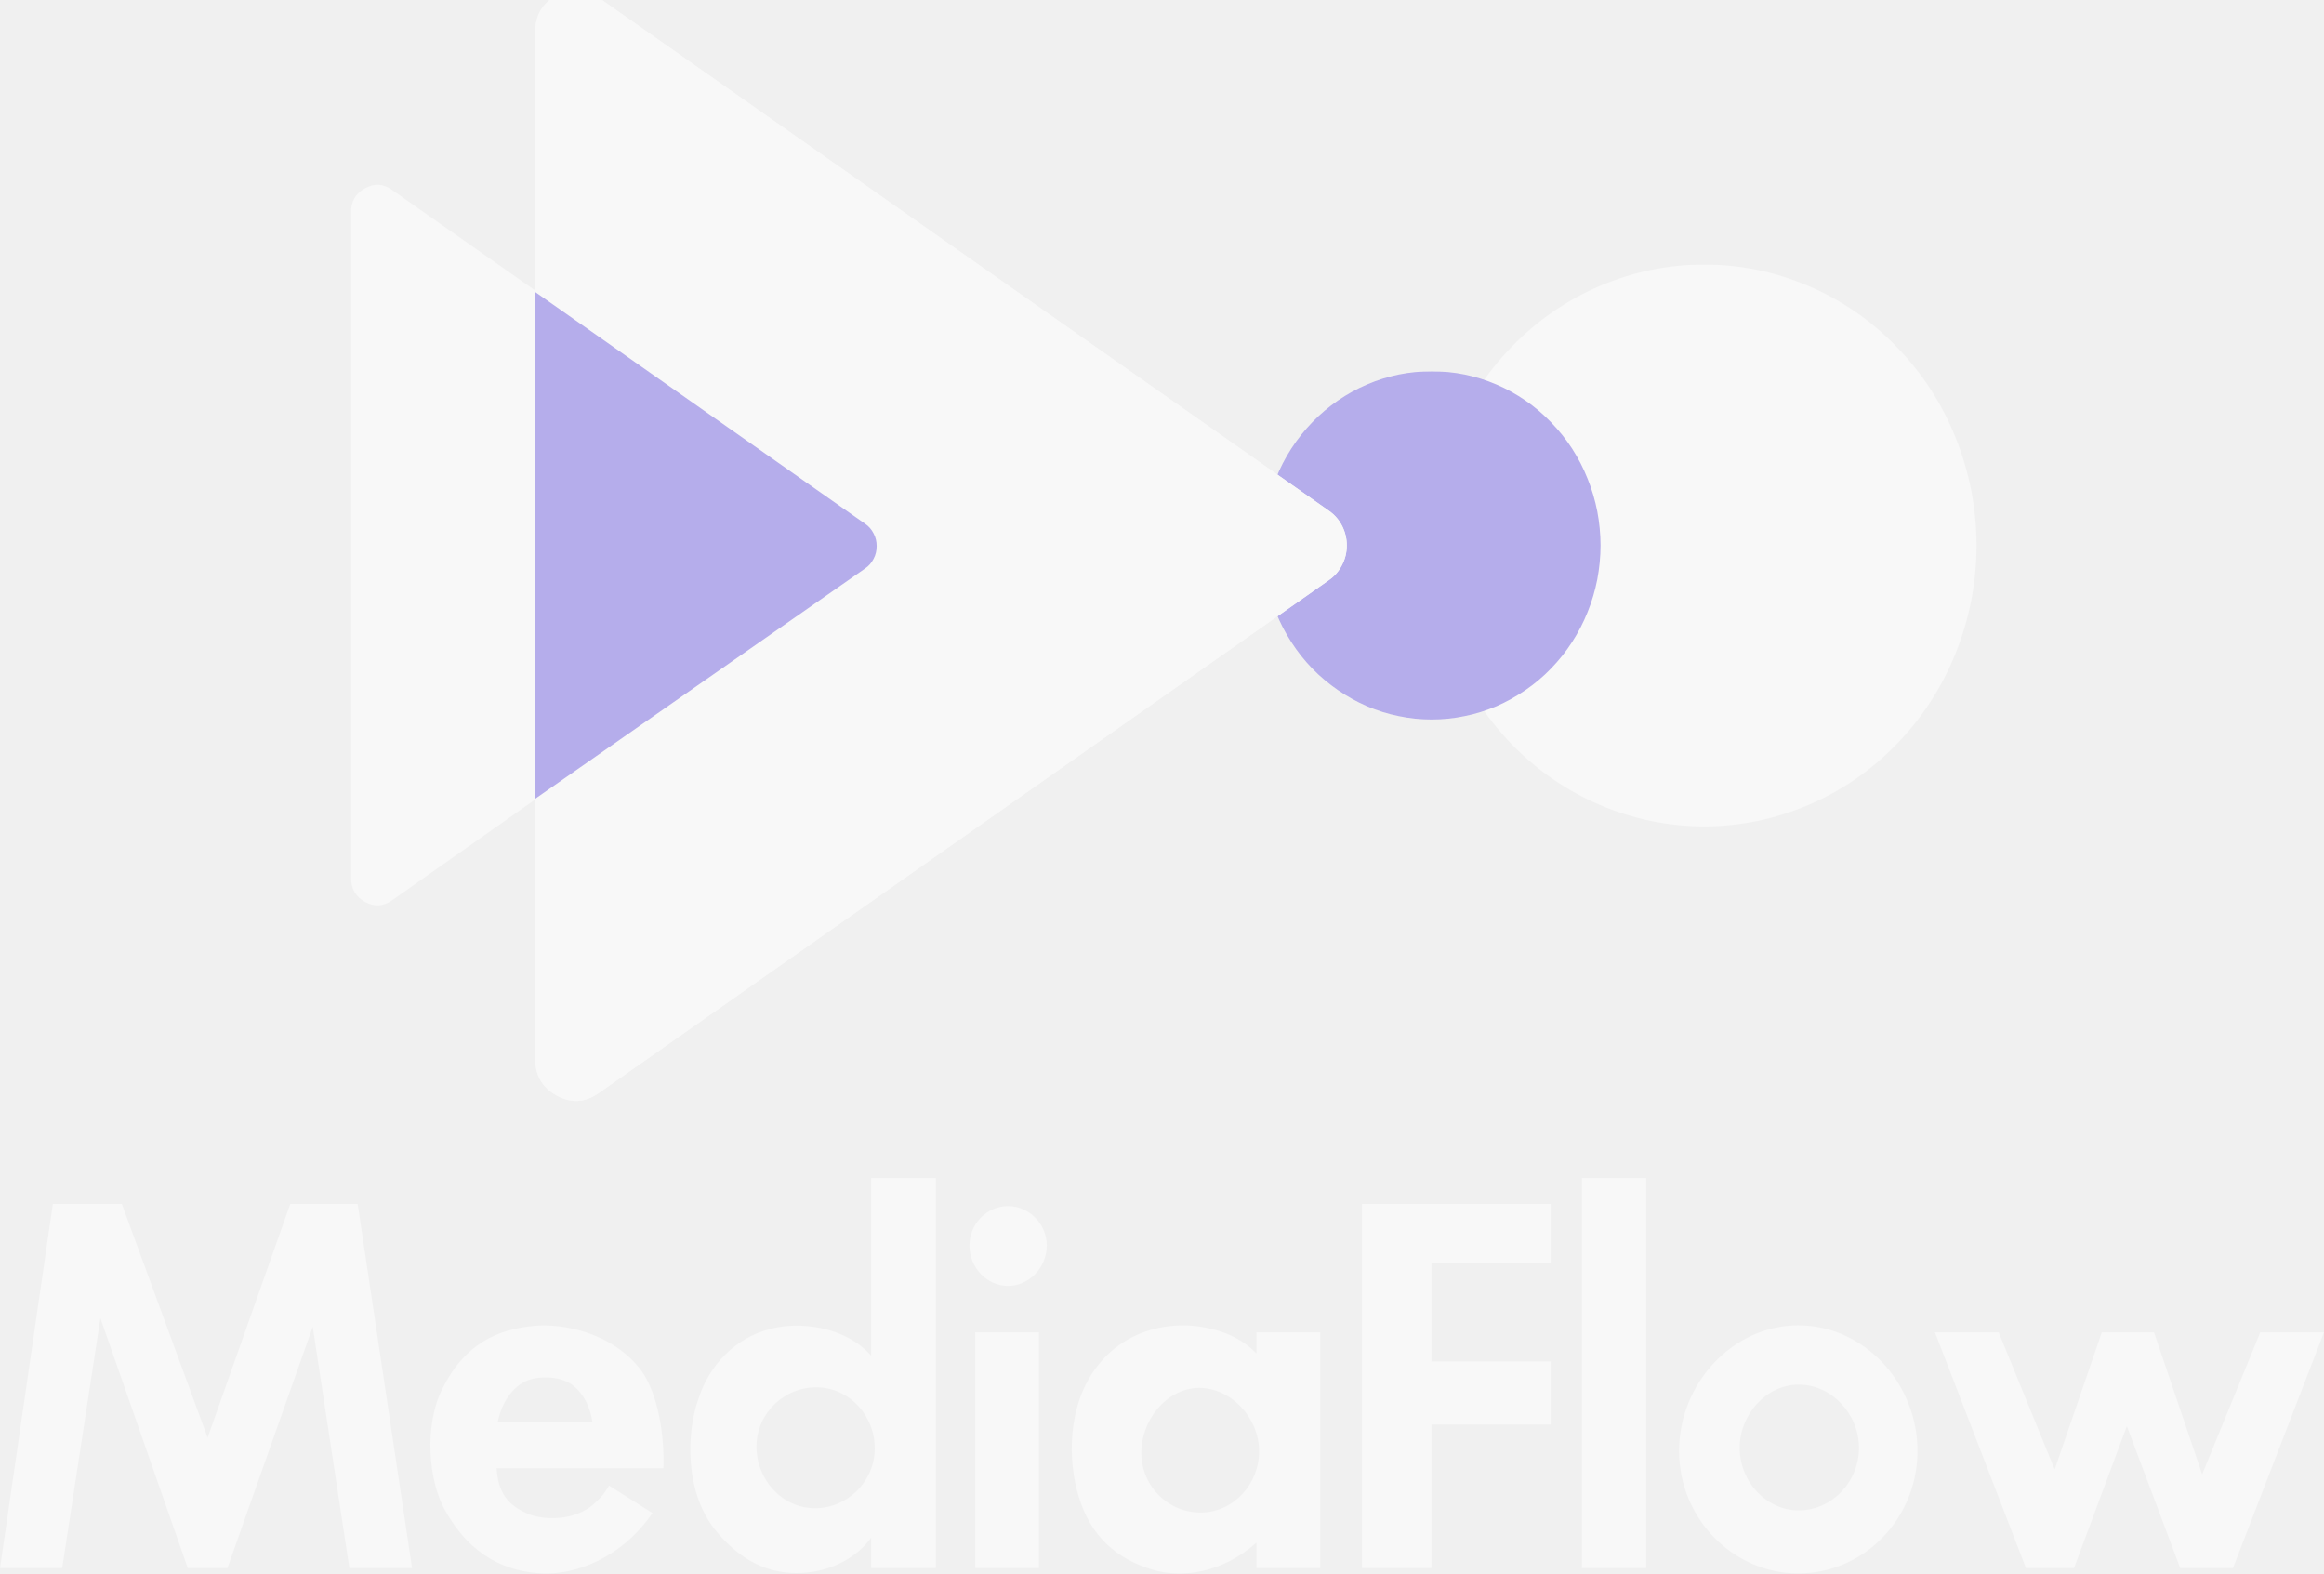
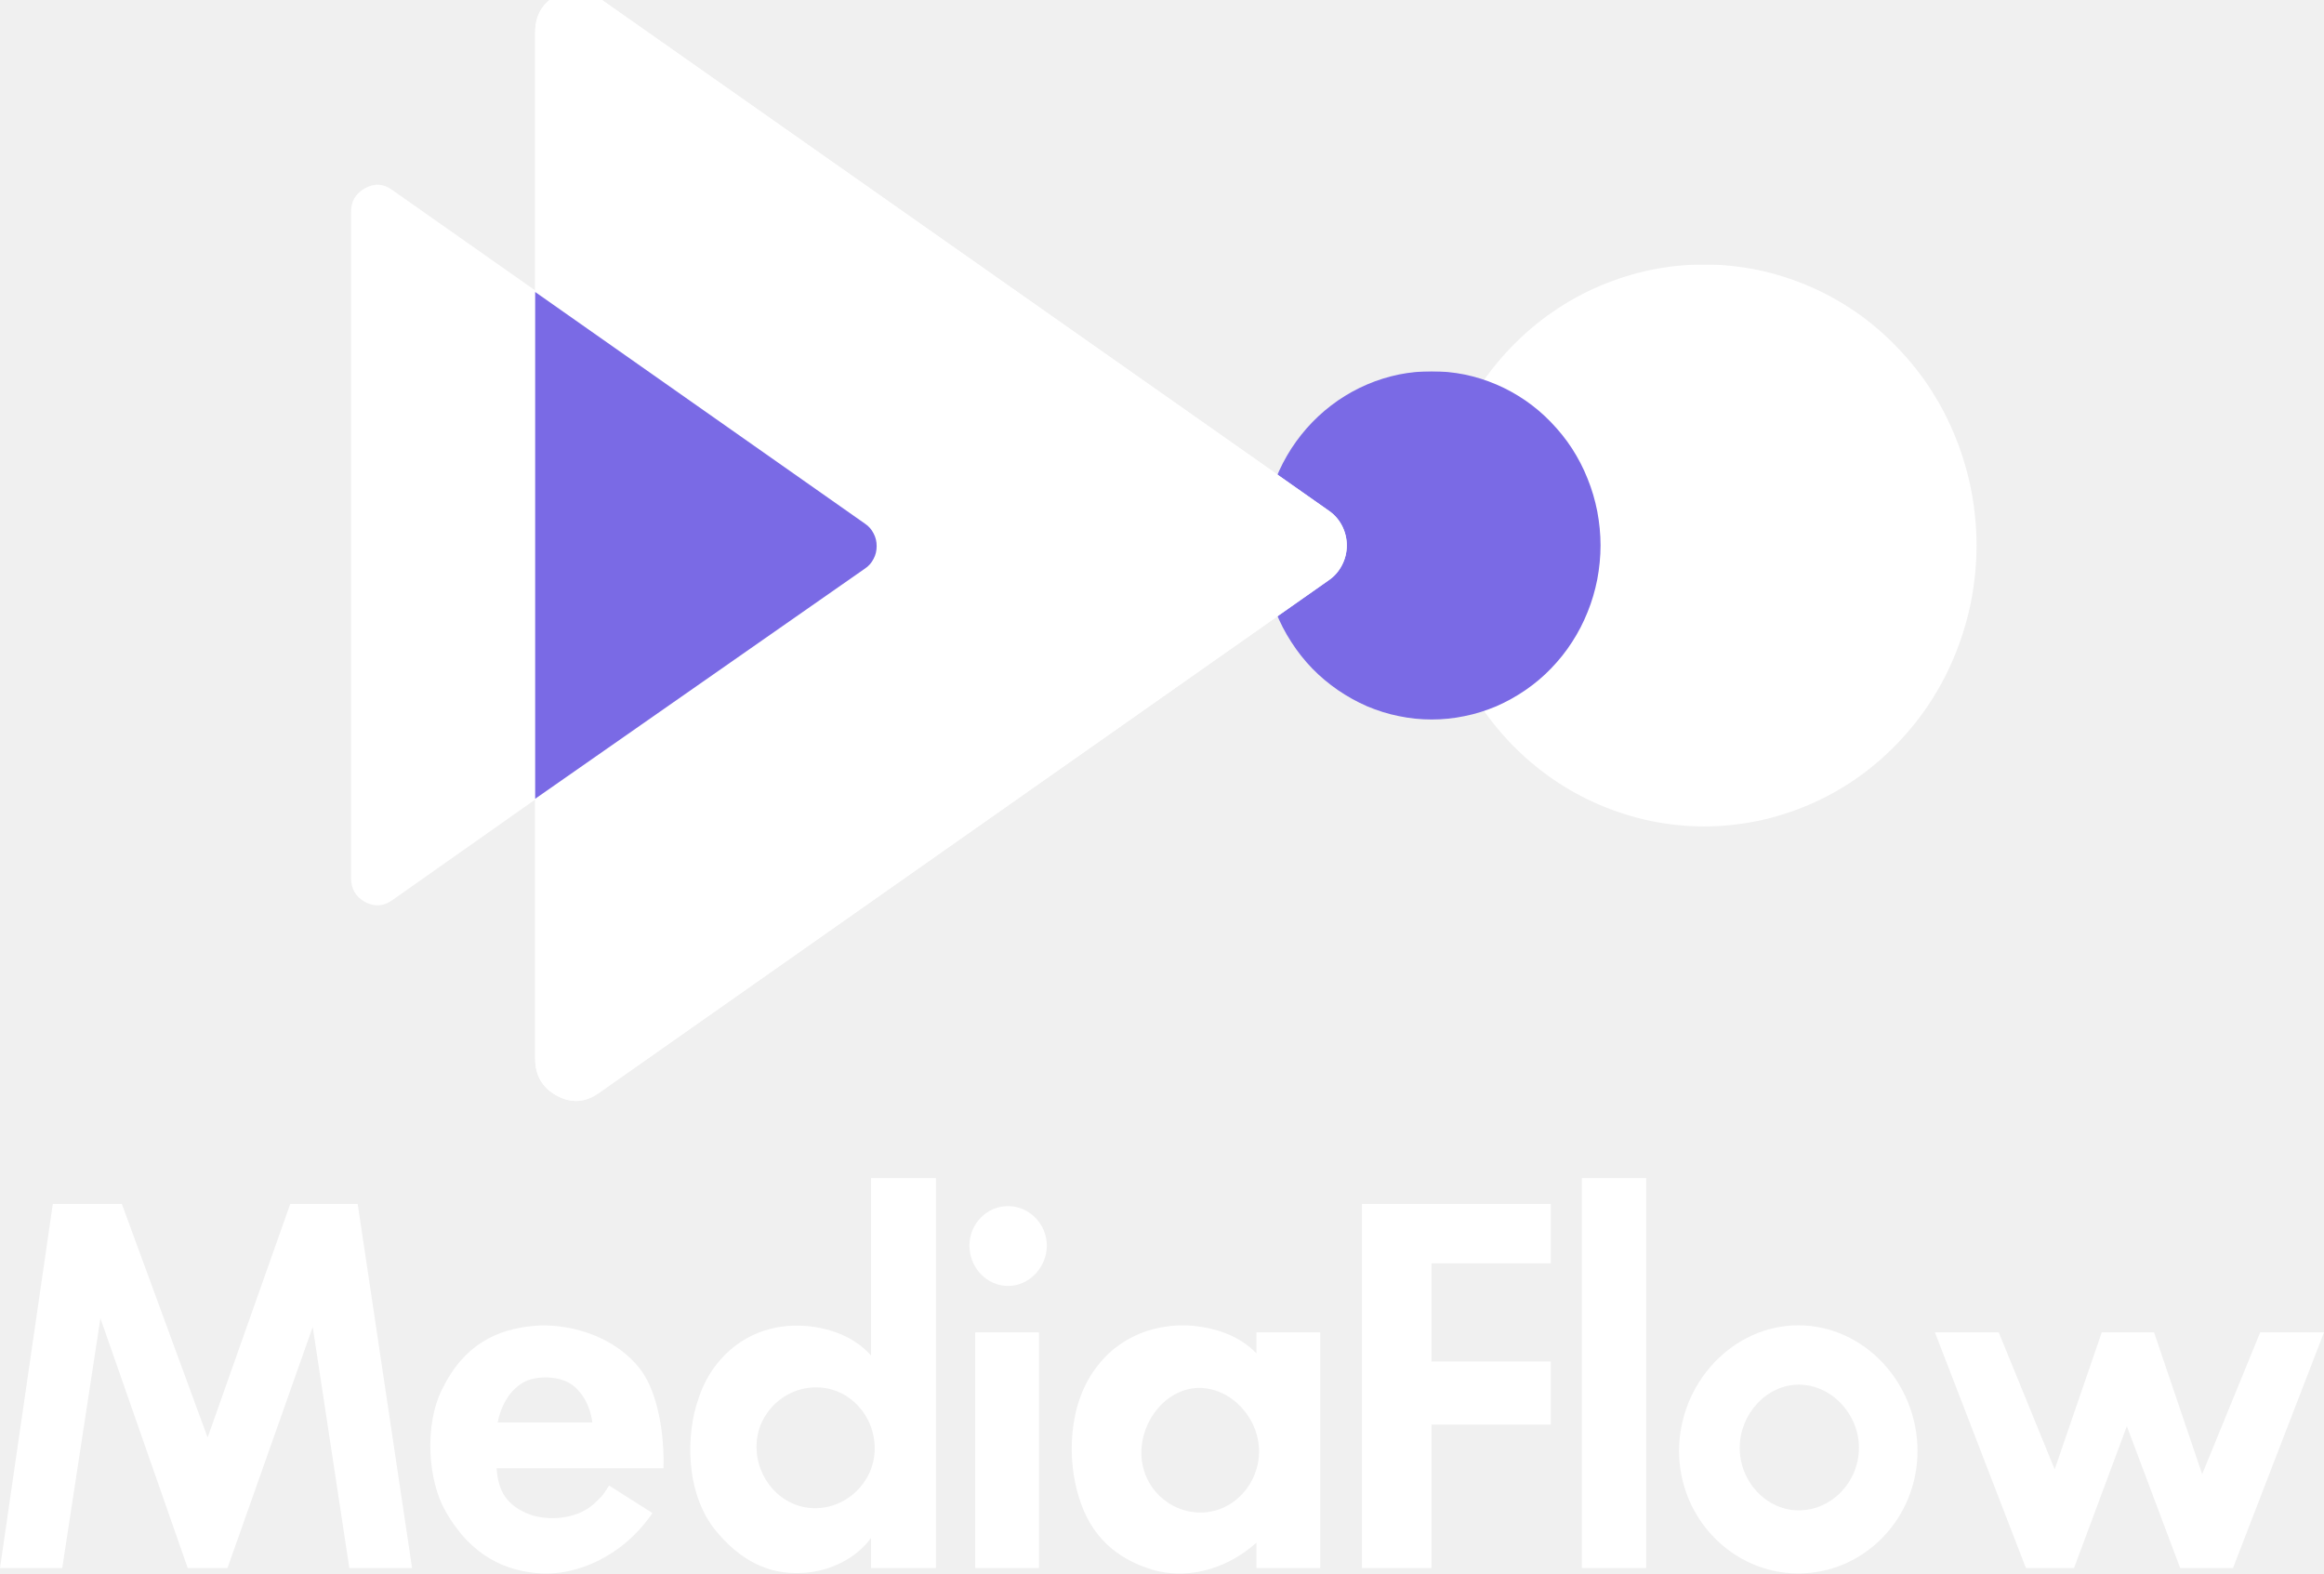
<svg xmlns="http://www.w3.org/2000/svg" width="161" height="109" viewBox="0 0 161 109" fill="none">
-   <g opacity="0.5">
-     <mask id="mask0_11_1497" style="mask-type:luminance" maskUnits="userSpaceOnUse" x="99" y="18" width="39" height="40">
-       <path d="M99.189 18.319H137.084V57.414H99.189V18.319Z" fill="white" />
-     </mask>
-     <g mask="url(#mask0_11_1497)">
-       <path d="M136.93 37.787C136.93 39.058 136.803 40.328 136.567 41.58C136.323 42.832 135.96 44.046 135.489 45.232C135.019 46.41 134.439 47.531 133.751 48.595C133.062 49.66 132.274 50.641 131.396 51.547C130.526 52.444 129.575 53.257 128.543 53.967C127.51 54.677 126.423 55.275 125.282 55.761C124.132 56.246 122.954 56.62 121.741 56.872C120.527 57.115 119.295 57.246 118.054 57.246C116.823 57.246 115.591 57.115 114.377 56.872C113.164 56.62 111.986 56.246 110.836 55.761C109.695 55.275 108.608 54.677 107.575 53.967C106.543 53.257 105.592 52.444 104.713 51.547C103.844 50.641 103.056 49.66 102.368 48.595C101.679 47.531 101.1 46.41 100.629 45.232C100.149 44.046 99.795 42.832 99.551 41.58C99.315 40.328 99.189 39.058 99.189 37.787C99.189 36.507 99.315 35.237 99.551 33.985C99.795 32.733 100.149 31.519 100.629 30.332C101.1 29.155 101.679 28.034 102.368 26.969C103.056 25.904 103.844 24.924 104.713 24.027C105.592 23.121 106.543 22.308 107.575 21.598C108.608 20.888 109.695 20.29 110.836 19.804C111.986 19.319 113.164 18.945 114.377 18.693C115.591 18.45 116.823 18.319 118.054 18.319C119.295 18.319 120.527 18.45 121.741 18.693C122.954 18.945 124.132 19.319 125.282 19.804C126.423 20.29 127.51 20.888 128.543 21.598C129.575 22.308 130.526 23.121 131.396 24.027C132.274 24.924 133.062 25.904 133.751 26.969C134.439 28.034 135.019 29.155 135.489 30.332C135.96 31.519 136.323 32.733 136.567 33.985C136.803 35.237 136.93 36.507 136.93 37.787Z" fill="white" />
-     </g>
-     <mask id="mask1_11_1497" style="mask-type:luminance" maskUnits="userSpaceOnUse" x="87" y="25" width="25" height="26">
-       <path d="M87.487 25.718H111.606V50.585H87.487V25.718Z" fill="white" />
-     </mask>
-     <g mask="url(#mask1_11_1497)">
-       <path d="M110.881 37.778C110.881 38.572 110.8 39.356 110.655 40.132C110.501 40.907 110.283 41.664 109.985 42.393C109.695 43.121 109.332 43.822 108.907 44.476C108.481 45.139 107.992 45.746 107.449 46.307C106.914 46.867 106.316 47.362 105.682 47.801C105.039 48.24 104.369 48.614 103.663 48.922C102.947 49.221 102.223 49.455 101.462 49.604C100.71 49.763 99.949 49.838 99.179 49.838C98.418 49.838 97.658 49.763 96.906 49.604C96.145 49.455 95.421 49.221 94.705 48.922C93.999 48.614 93.328 48.24 92.685 47.801C92.051 47.362 91.454 46.867 90.91 46.307C90.367 45.746 89.887 45.139 89.461 44.476C89.035 43.822 88.673 43.121 88.383 42.393C88.084 41.664 87.867 40.907 87.713 40.132C87.568 39.356 87.487 38.572 87.487 37.778C87.487 36.984 87.568 36.199 87.713 35.424C87.867 34.648 88.084 33.892 88.383 33.163C88.673 32.425 89.035 31.734 89.461 31.07C89.887 30.416 90.367 29.809 90.91 29.249C91.454 28.688 92.051 28.184 92.685 27.745C93.328 27.306 93.999 26.932 94.705 26.633C95.421 26.325 96.145 26.101 96.906 25.942C97.658 25.792 98.418 25.718 99.179 25.718C99.949 25.718 100.71 25.792 101.462 25.942C102.223 26.101 102.947 26.325 103.663 26.633C104.369 26.932 105.039 27.306 105.682 27.745C106.316 28.184 106.914 28.688 107.449 29.249C107.992 29.809 108.481 30.416 108.907 31.07C109.332 31.734 109.695 32.425 109.985 33.163C110.283 33.892 110.501 34.648 110.655 35.424C110.8 36.199 110.881 36.984 110.881 37.778Z" fill="#7A6AE5" />
-     </g>
-     <path d="M24.322 60.805V14.751C24.295 13.985 24.612 13.415 25.273 13.05C25.925 12.677 26.559 12.714 27.175 13.162L59.935 36.18C60.188 36.358 60.379 36.582 60.523 36.853C60.668 37.133 60.732 37.423 60.732 37.731C60.732 38.039 60.668 38.338 60.523 38.609C60.379 38.88 60.188 39.104 59.935 39.282L27.175 62.356C26.568 62.786 25.943 62.832 25.291 62.477C24.639 62.122 24.313 61.562 24.322 60.805Z" fill="white" />
-     <mask id="mask2_11_1497" style="mask-type:luminance" maskUnits="userSpaceOnUse" x="35" y="0" width="59" height="77">
-       <path d="M35.1 0H93.908V76.397H35.1V0Z" fill="white" />
-     </mask>
-     <g mask="url(#mask2_11_1497)">
-       <path d="M37.075 73.332V2.233C37.075 1.065 37.573 0.215 38.569 -0.327C39.565 -0.869 40.534 -0.813 41.467 -0.168L92.07 35.386C92.459 35.657 92.758 36.003 92.975 36.423C93.193 36.853 93.301 37.301 93.301 37.778C93.301 38.264 93.193 38.712 92.975 39.133C92.758 39.562 92.459 39.908 92.07 40.179L41.467 75.724C40.534 76.378 39.565 76.434 38.569 75.892C37.573 75.35 37.075 74.491 37.075 73.332Z" fill="white" />
-       <path d="M37.075 73.332V2.233C37.075 1.065 37.573 0.215 38.569 -0.327C39.565 -0.869 40.534 -0.813 41.467 -0.168L92.07 35.386C92.459 35.657 92.758 36.003 92.975 36.423C93.193 36.853 93.301 37.301 93.301 37.778C93.301 38.264 93.193 38.712 92.975 39.133C92.758 39.562 92.459 39.908 92.07 40.179L41.467 75.724C40.534 76.378 39.565 76.434 38.569 75.892C37.573 75.35 37.075 74.491 37.075 73.332Z" fill="white" />
-     </g>
-     <path d="M37.075 20.225V55.331L59.935 39.375C60.188 39.207 60.379 38.983 60.523 38.703C60.668 38.432 60.732 38.142 60.732 37.825C60.732 37.516 60.668 37.227 60.523 36.956C60.379 36.675 60.188 36.451 59.935 36.283L37.075 20.225Z" fill="#7A6AE5" />
-     <path d="M3.659 83.396L0 108.619H4.311L6.956 91.318L13.006 108.619H15.759L21.665 91.916L24.201 108.619H28.548L24.78 83.396H20.107L14.383 99.576L8.441 83.396H3.659Z" fill="white" />
-     <path d="M45.962 101.706C46.035 99.539 45.636 96.587 44.404 94.905C42.412 92.289 38.97 91.654 37.014 91.841C34.441 92.065 32.159 93.112 30.637 96.213C29.369 98.716 29.659 102.603 30.855 104.658C32.63 107.834 35.13 108.88 37.557 108.992C39.767 109.104 43.028 107.983 45.201 104.807L42.194 102.902C41.832 103.462 41.832 103.537 41.107 104.209C39.839 105.293 37.919 105.33 36.724 104.919C35.093 104.284 34.514 103.313 34.405 101.706H45.962ZM39.622 95.914C40.745 96.736 40.999 98.156 41.035 98.53H34.478C34.659 97.558 35.238 96.213 36.47 95.652C37.267 95.316 38.716 95.279 39.622 95.914Z" fill="white" />
-     <path d="M64.836 108.619V81.603H60.344V93.897C58.532 91.841 55.308 91.505 53.316 92.066C50.997 92.663 49.149 94.494 48.389 96.886C47.555 99.165 47.374 103.462 49.693 106.153C51.178 107.909 53.062 109.105 55.598 108.955C57.663 108.843 59.402 107.834 60.344 106.526V108.619H64.836ZM60.597 100.398C60.561 102.678 58.641 104.509 56.395 104.471C54.149 104.434 52.374 102.453 52.41 100.137C52.446 97.857 54.366 96.064 56.612 96.101C58.858 96.138 60.634 98.082 60.597 100.398Z" fill="white" />
-     <path d="M67.558 92.29V108.619H71.978V92.29H67.558ZM67.159 86.273C67.159 87.805 68.355 89.076 69.84 89.076C71.289 89.076 72.521 87.805 72.521 86.273C72.521 84.779 71.289 83.546 69.84 83.546C68.355 83.546 67.159 84.779 67.159 86.273Z" fill="white" />
-     <path d="M87.042 93.747C85.955 92.626 84.47 92.028 82.694 91.841C80.702 91.654 77.948 92.177 76.065 94.569C73.855 97.334 74 101.332 74.724 103.649C75.557 106.451 77.369 107.983 79.832 108.731C81.97 109.366 84.723 108.918 87.042 106.862V108.619H91.462V92.289H87.042V93.747ZM83.057 96.138C85.267 96.138 87.187 98.156 87.223 100.473C87.259 102.752 85.484 104.733 83.238 104.77C80.992 104.807 79.108 103.014 79.072 100.697C79.035 98.38 80.811 96.175 83.057 96.138Z" fill="white" />
-     <path d="M94.352 108.619H99.17V98.679H107.431V94.307H99.17V87.507H107.431V83.396H94.352V108.619Z" fill="white" />
-     <path d="M114.044 81.603H109.588V108.619H114.044V81.603Z" fill="white" />
-     <path d="M116.32 100.51C116.32 105.181 120.051 108.992 124.58 108.992C129.145 108.992 132.84 105.181 132.84 100.51C132.84 95.802 129.145 91.804 124.58 91.804C120.051 91.804 116.32 95.802 116.32 100.51ZM124.616 104.621C122.37 104.621 120.522 102.64 120.522 100.286C120.522 97.969 122.37 95.914 124.616 95.914C126.899 95.914 128.783 97.969 128.783 100.286C128.783 102.64 126.899 104.621 124.616 104.621Z" fill="white" />
-     <path d="M134.046 92.29L140.35 108.619H143.683L147.342 98.791L151.037 108.619H154.696L161 92.29H156.58L152.559 102.117L149.226 92.29H145.603L142.342 101.781L138.466 92.29H134.046Z" fill="white" />
+   <mask id="mask0_11_1497" style="mask-type:luminance" maskUnits="userSpaceOnUse" x="99" y="18" width="39" height="40">
+     <path d="M99.189 18.319H137.084V57.414H99.189V18.319Z" fill="white" />
+   </mask>
+   <g mask="url(#mask0_11_1497)">
+     <path d="M136.93 37.787C136.93 39.058 136.803 40.328 136.567 41.58C136.323 42.832 135.96 44.046 135.489 45.232C135.019 46.41 134.439 47.531 133.751 48.595C133.062 49.66 132.274 50.641 131.396 51.547C130.526 52.444 129.575 53.257 128.543 53.967C127.51 54.677 126.423 55.275 125.282 55.761C124.132 56.246 122.954 56.62 121.741 56.872C120.527 57.115 119.295 57.246 118.054 57.246C116.823 57.246 115.591 57.115 114.377 56.872C113.164 56.62 111.986 56.246 110.836 55.761C109.695 55.275 108.608 54.677 107.575 53.967C106.543 53.257 105.592 52.444 104.713 51.547C103.844 50.641 103.056 49.66 102.368 48.595C101.679 47.531 101.1 46.41 100.629 45.232C100.149 44.046 99.795 42.832 99.551 41.58C99.315 40.328 99.189 39.058 99.189 37.787C99.189 36.507 99.315 35.237 99.551 33.985C99.795 32.733 100.149 31.519 100.629 30.332C101.1 29.155 101.679 28.034 102.368 26.969C103.056 25.904 103.844 24.924 104.713 24.027C105.592 23.121 106.543 22.308 107.575 21.598C108.608 20.888 109.695 20.29 110.836 19.804C111.986 19.319 113.164 18.945 114.377 18.693C115.591 18.45 116.823 18.319 118.054 18.319C119.295 18.319 120.527 18.45 121.741 18.693C122.954 18.945 124.132 19.319 125.282 19.804C126.423 20.29 127.51 20.888 128.543 21.598C129.575 22.308 130.526 23.121 131.396 24.027C132.274 24.924 133.062 25.904 133.751 26.969C134.439 28.034 135.019 29.155 135.489 30.332C135.96 31.519 136.323 32.733 136.567 33.985C136.803 35.237 136.93 36.507 136.93 37.787Z" fill="white" />
  </g>
+   <mask id="mask1_11_1497" style="mask-type:luminance" maskUnits="userSpaceOnUse" x="87" y="25" width="25" height="26">
+     <path d="M87.487 25.718H111.606V50.585H87.487V25.718Z" fill="white" />
+   </mask>
+   <g mask="url(#mask1_11_1497)">
+     <path d="M110.881 37.778C110.881 38.572 110.8 39.356 110.655 40.132C110.501 40.907 110.283 41.664 109.985 42.393C109.695 43.121 109.332 43.822 108.907 44.476C108.481 45.139 107.992 45.746 107.449 46.307C106.914 46.867 106.316 47.362 105.682 47.801C105.039 48.24 104.369 48.614 103.663 48.922C102.947 49.221 102.223 49.455 101.462 49.604C100.71 49.763 99.949 49.838 99.179 49.838C98.418 49.838 97.658 49.763 96.906 49.604C96.145 49.455 95.421 49.221 94.705 48.922C93.999 48.614 93.328 48.24 92.685 47.801C92.051 47.362 91.454 46.867 90.91 46.307C90.367 45.746 89.887 45.139 89.461 44.476C89.035 43.822 88.673 43.121 88.383 42.393C88.084 41.664 87.867 40.907 87.713 40.132C87.568 39.356 87.487 38.572 87.487 37.778C87.487 36.984 87.568 36.199 87.713 35.424C87.867 34.648 88.084 33.892 88.383 33.163C88.673 32.425 89.035 31.734 89.461 31.07C89.887 30.416 90.367 29.809 90.91 29.249C91.454 28.688 92.051 28.184 92.685 27.745C93.328 27.306 93.999 26.932 94.705 26.633C95.421 26.325 96.145 26.101 96.906 25.942C97.658 25.792 98.418 25.718 99.179 25.718C99.949 25.718 100.71 25.792 101.462 25.942C102.223 26.101 102.947 26.325 103.663 26.633C104.369 26.932 105.039 27.306 105.682 27.745C106.316 28.184 106.914 28.688 107.449 29.249C107.992 29.809 108.481 30.416 108.907 31.07C109.332 31.734 109.695 32.425 109.985 33.163C110.283 33.892 110.501 34.648 110.655 35.424C110.8 36.199 110.881 36.984 110.881 37.778Z" fill="#7A6AE5" />
+   </g>
+   <path d="M24.322 60.805V14.751C24.295 13.985 24.612 13.415 25.273 13.05C25.925 12.677 26.559 12.714 27.175 13.162L59.935 36.18C60.188 36.358 60.379 36.582 60.523 36.853C60.668 37.133 60.732 37.423 60.732 37.731C60.732 38.039 60.668 38.338 60.523 38.609C60.379 38.88 60.188 39.104 59.935 39.282L27.175 62.356C26.568 62.786 25.943 62.832 25.291 62.477C24.639 62.122 24.313 61.562 24.322 60.805Z" fill="white" />
+   <mask id="mask2_11_1497" style="mask-type:luminance" maskUnits="userSpaceOnUse" x="35" y="0" width="59" height="77">
+     <path d="M35.1 0H93.908V76.397H35.1V0Z" fill="white" />
+   </mask>
+   <g mask="url(#mask2_11_1497)">
+     <path d="M37.075 73.332V2.233C37.075 1.065 37.573 0.215 38.569 -0.327C39.565 -0.869 40.534 -0.813 41.467 -0.168L92.07 35.386C92.459 35.657 92.758 36.003 92.975 36.423C93.193 36.853 93.301 37.301 93.301 37.778C93.301 38.264 93.193 38.712 92.975 39.133C92.758 39.562 92.459 39.908 92.07 40.179L41.467 75.724C40.534 76.378 39.565 76.434 38.569 75.892C37.573 75.35 37.075 74.491 37.075 73.332Z" fill="white" />
+     <path d="M37.075 73.332V2.233C37.075 1.065 37.573 0.215 38.569 -0.327C39.565 -0.869 40.534 -0.813 41.467 -0.168L92.07 35.386C92.459 35.657 92.758 36.003 92.975 36.423C93.193 36.853 93.301 37.301 93.301 37.778C93.301 38.264 93.193 38.712 92.975 39.133C92.758 39.562 92.459 39.908 92.07 40.179L41.467 75.724C40.534 76.378 39.565 76.434 38.569 75.892C37.573 75.35 37.075 74.491 37.075 73.332Z" fill="white" />
+   </g>
+   <path d="M37.075 20.225V55.331L59.935 39.375C60.188 39.207 60.379 38.983 60.523 38.703C60.668 38.432 60.732 38.142 60.732 37.825C60.732 37.516 60.668 37.227 60.523 36.956C60.379 36.675 60.188 36.451 59.935 36.283L37.075 20.225Z" fill="#7A6AE5" />
+   <path d="M3.659 83.396L0 108.619H4.311L6.956 91.318L13.006 108.619H15.759L21.665 91.916L24.201 108.619H28.548L24.78 83.396H20.107L14.383 99.576L8.441 83.396H3.659Z" fill="white" />
+   <path d="M45.962 101.706C46.035 99.539 45.636 96.587 44.404 94.905C42.412 92.289 38.97 91.654 37.014 91.841C34.441 92.065 32.159 93.112 30.637 96.213C29.369 98.716 29.659 102.603 30.855 104.658C32.63 107.834 35.13 108.88 37.557 108.992C39.767 109.104 43.028 107.983 45.201 104.807L42.194 102.902C41.832 103.462 41.832 103.537 41.107 104.209C39.839 105.293 37.919 105.33 36.724 104.919C35.093 104.284 34.514 103.313 34.405 101.706H45.962ZM39.622 95.914C40.745 96.736 40.999 98.156 41.035 98.53H34.478C34.659 97.558 35.238 96.213 36.47 95.652C37.267 95.316 38.716 95.279 39.622 95.914Z" fill="white" />
+   <path d="M64.836 108.619V81.603H60.344V93.897C58.532 91.841 55.308 91.505 53.316 92.066C50.997 92.663 49.149 94.494 48.389 96.886C47.555 99.165 47.374 103.462 49.693 106.153C51.178 107.909 53.062 109.105 55.598 108.955C57.663 108.843 59.402 107.834 60.344 106.526V108.619H64.836ZM60.597 100.398C60.561 102.678 58.641 104.509 56.395 104.471C54.149 104.434 52.374 102.453 52.41 100.137C52.446 97.857 54.366 96.064 56.612 96.101C58.858 96.138 60.634 98.082 60.597 100.398Z" fill="white" />
+   <path d="M67.558 92.29V108.619H71.978V92.29H67.558ZM67.159 86.273C67.159 87.805 68.355 89.076 69.84 89.076C71.289 89.076 72.521 87.805 72.521 86.273C72.521 84.779 71.289 83.546 69.84 83.546C68.355 83.546 67.159 84.779 67.159 86.273Z" fill="white" />
+   <path d="M87.042 93.747C85.955 92.626 84.47 92.028 82.694 91.841C80.702 91.654 77.948 92.177 76.065 94.569C73.855 97.334 74 101.332 74.724 103.649C75.557 106.451 77.369 107.983 79.832 108.731C81.97 109.366 84.723 108.918 87.042 106.862V108.619H91.462V92.289H87.042V93.747ZM83.057 96.138C85.267 96.138 87.187 98.156 87.223 100.473C87.259 102.752 85.484 104.733 83.238 104.77C80.992 104.807 79.108 103.014 79.072 100.697C79.035 98.38 80.811 96.175 83.057 96.138Z" fill="white" />
+   <path d="M94.352 108.619H99.17V98.679H107.431V94.307H99.17V87.507H107.431V83.396H94.352V108.619Z" fill="white" />
+   <path d="M114.044 81.603H109.588V108.619H114.044V81.603Z" fill="white" />
+   <path d="M116.32 100.51C116.32 105.181 120.051 108.992 124.58 108.992C129.145 108.992 132.84 105.181 132.84 100.51C132.84 95.802 129.145 91.804 124.58 91.804C120.051 91.804 116.32 95.802 116.32 100.51ZM124.616 104.621C122.37 104.621 120.522 102.64 120.522 100.286C120.522 97.969 122.37 95.914 124.616 95.914C126.899 95.914 128.783 97.969 128.783 100.286C128.783 102.64 126.899 104.621 124.616 104.621Z" fill="white" />
+   <path d="M134.046 92.29L140.35 108.619H143.683L147.342 98.791L151.037 108.619H154.696L161 92.29H156.58L152.559 102.117L149.226 92.29H145.603L142.342 101.781L138.466 92.29H134.046Z" fill="white" />
</svg>
